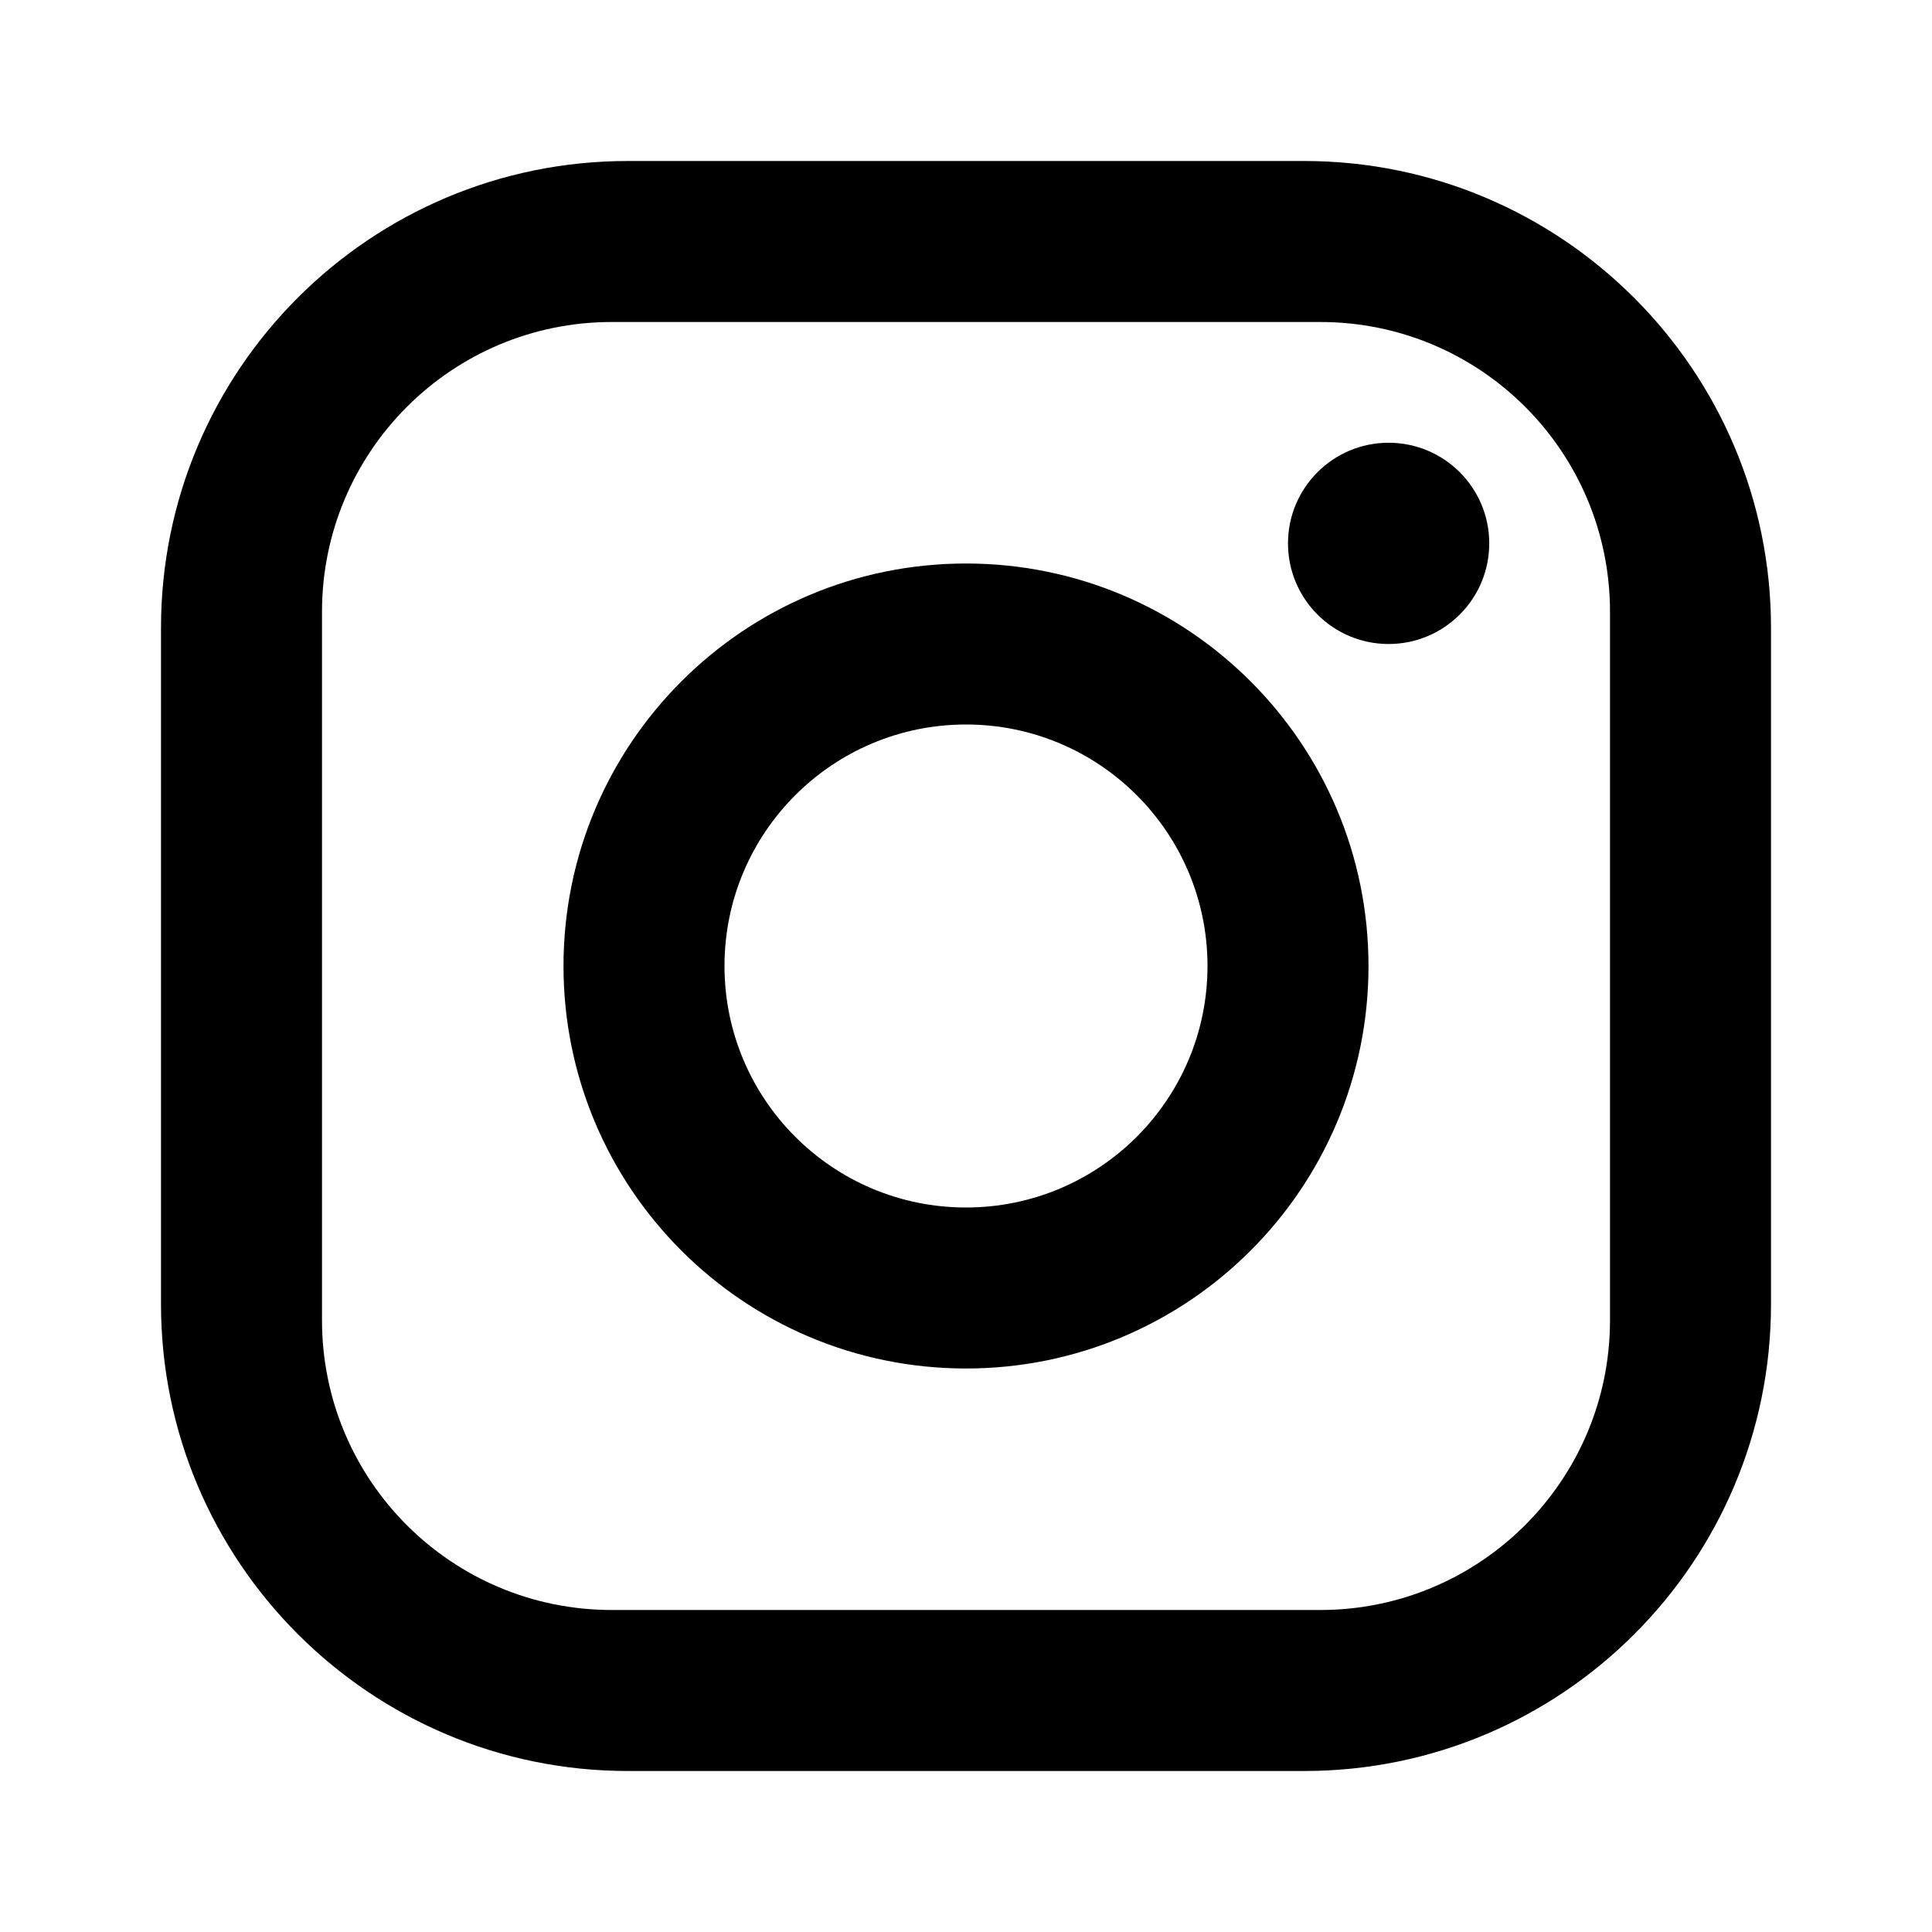
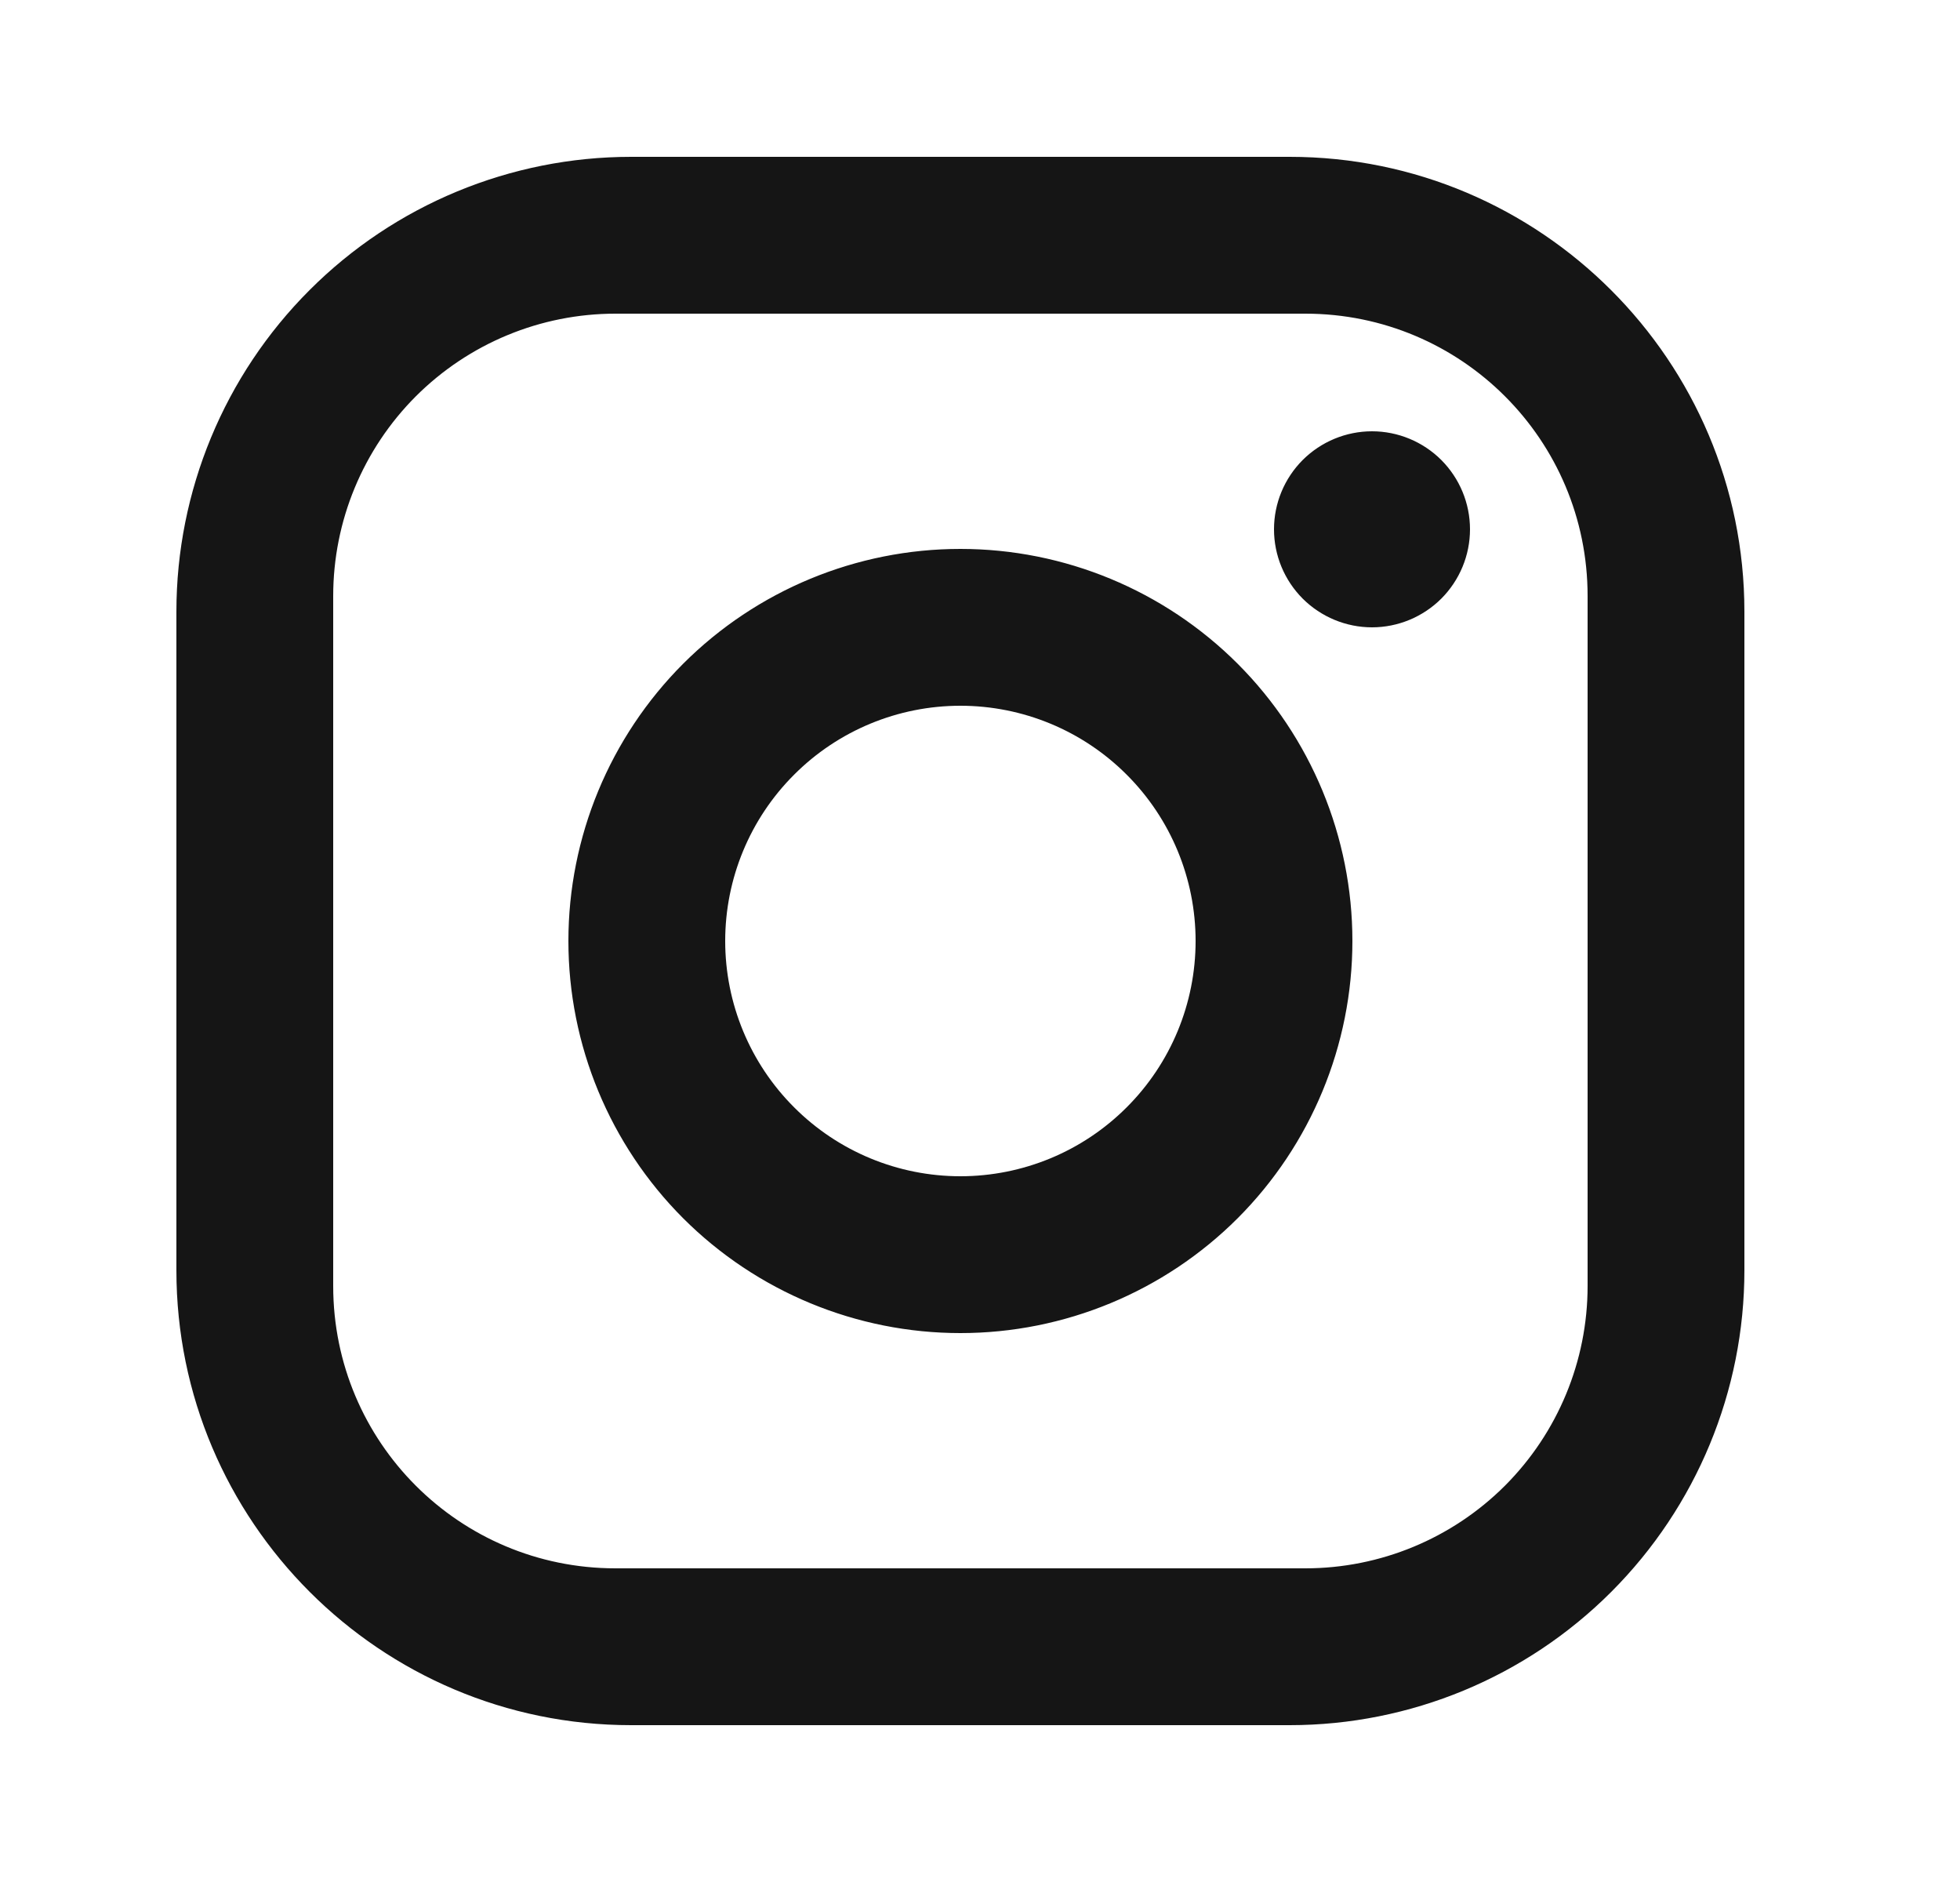
- <svg viewBox="0 0 24 24">
-   <path d="M7.8 2h8.4C19.4 2 22 4.6 22 7.8v8.4a5.8 5.8 0 0 1-5.8 5.8H7.8C4.6 22 2 19.4 2 16.2V7.8A5.8 5.8 0 0 1 7.8 2m-.2 2A3.6 3.6 0 0 0 4 7.6v8.8C4 18.39 5.61 20 7.6 20h8.8a3.6 3.6 0 0 0 3.6-3.6V7.6C20 5.61 18.39 4 16.4 4zm9.65 1.5a1.25 1.25 0 1 1 0 2.5 1.25 1.25 0 0 1 0-2.5M12 7a5 5 0 1 1 0 10 5 5 0 0 1 0-10m0 2a3 3 0 1 0 0 6 3 3 0 0 0 0-6" />
+ <svg xmlns="http://www.w3.org/2000/svg" width="25" height="24" viewBox="0 0 25 24" fill="none">
+   <path d="M8.05 2H16.45C19.65 2 22.25 4.6 22.25 7.8V16.2C22.25 17.738 21.639 19.213 20.551 20.301C19.463 21.389 17.988 22 16.45 22H8.05C4.85 22 2.25 19.4 2.25 16.2V7.8C2.25 6.262 2.861 4.786 3.949 3.699C5.036 2.611 6.512 2 8.05 2ZM7.85 4C6.895 4 5.98 4.379 5.304 5.054C4.629 5.73 4.25 6.645 4.25 7.6V16.4C4.25 18.39 5.86 20 7.85 20H16.65C17.605 20 18.52 19.621 19.196 18.946C19.871 18.27 20.25 17.355 20.25 16.4V7.6C20.25 5.61 18.64 4 16.65 4H7.85ZM17.5 5.5C17.831 5.5 18.149 5.632 18.384 5.866C18.618 6.101 18.75 6.418 18.75 6.75C18.75 7.082 18.618 7.399 18.384 7.634C18.149 7.868 17.831 8 17.5 8C17.169 8 16.851 7.868 16.616 7.634C16.382 7.399 16.25 7.082 16.25 6.75C16.25 6.418 16.382 6.101 16.616 5.866C16.851 5.632 17.169 5.5 17.5 5.5ZM12.25 7C13.576 7 14.848 7.527 15.786 8.464C16.723 9.402 17.25 10.674 17.25 12C17.25 13.326 16.723 14.598 15.786 15.536C14.848 16.473 13.576 17 12.25 17C10.924 17 9.652 16.473 8.714 15.536C7.777 14.598 7.25 13.326 7.25 12C7.25 10.674 7.777 9.402 8.714 8.464C9.652 7.527 10.924 7 12.25 7ZM12.25 9C11.454 9 10.691 9.316 10.129 9.879C9.566 10.441 9.25 11.204 9.25 12C9.25 12.796 9.566 13.559 10.129 14.121C10.691 14.684 11.454 15 12.25 15C13.046 15 13.809 14.684 14.371 14.121C14.934 13.559 15.25 12.796 15.25 12C15.25 11.204 14.934 10.441 14.371 9.879C13.809 9.316 13.046 9 12.25 9Z" fill="#151515" />
</svg>
